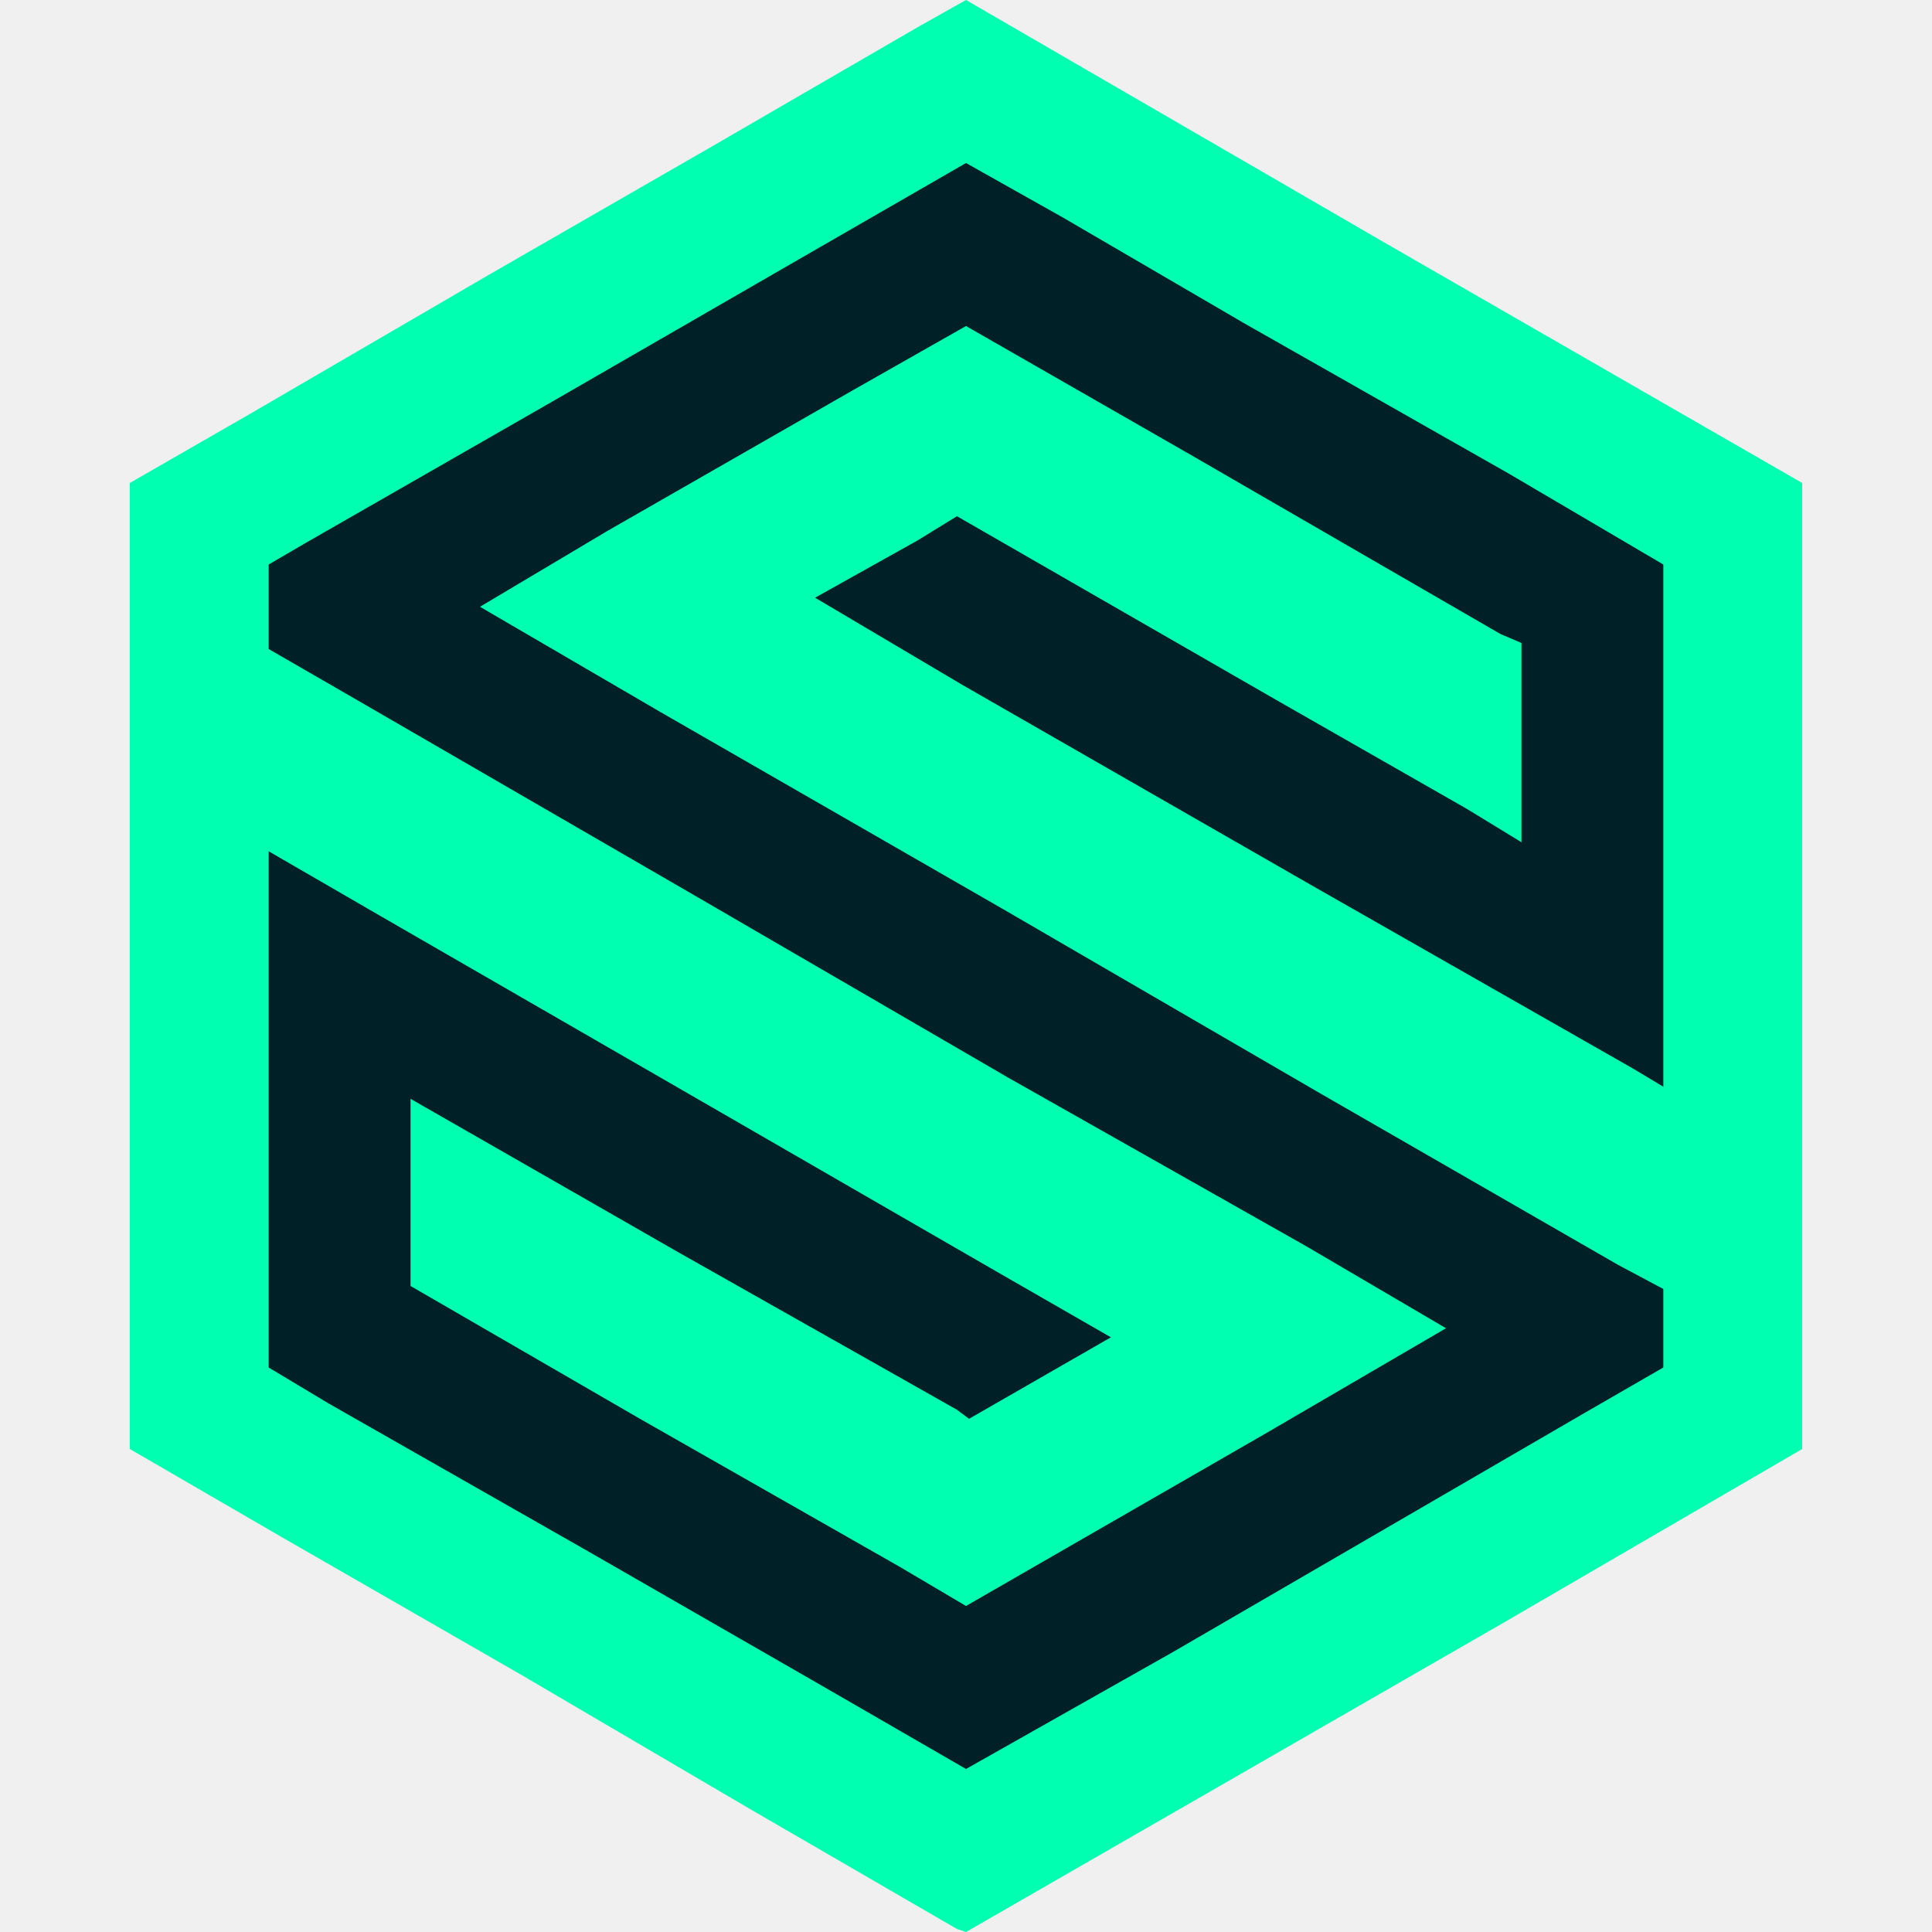
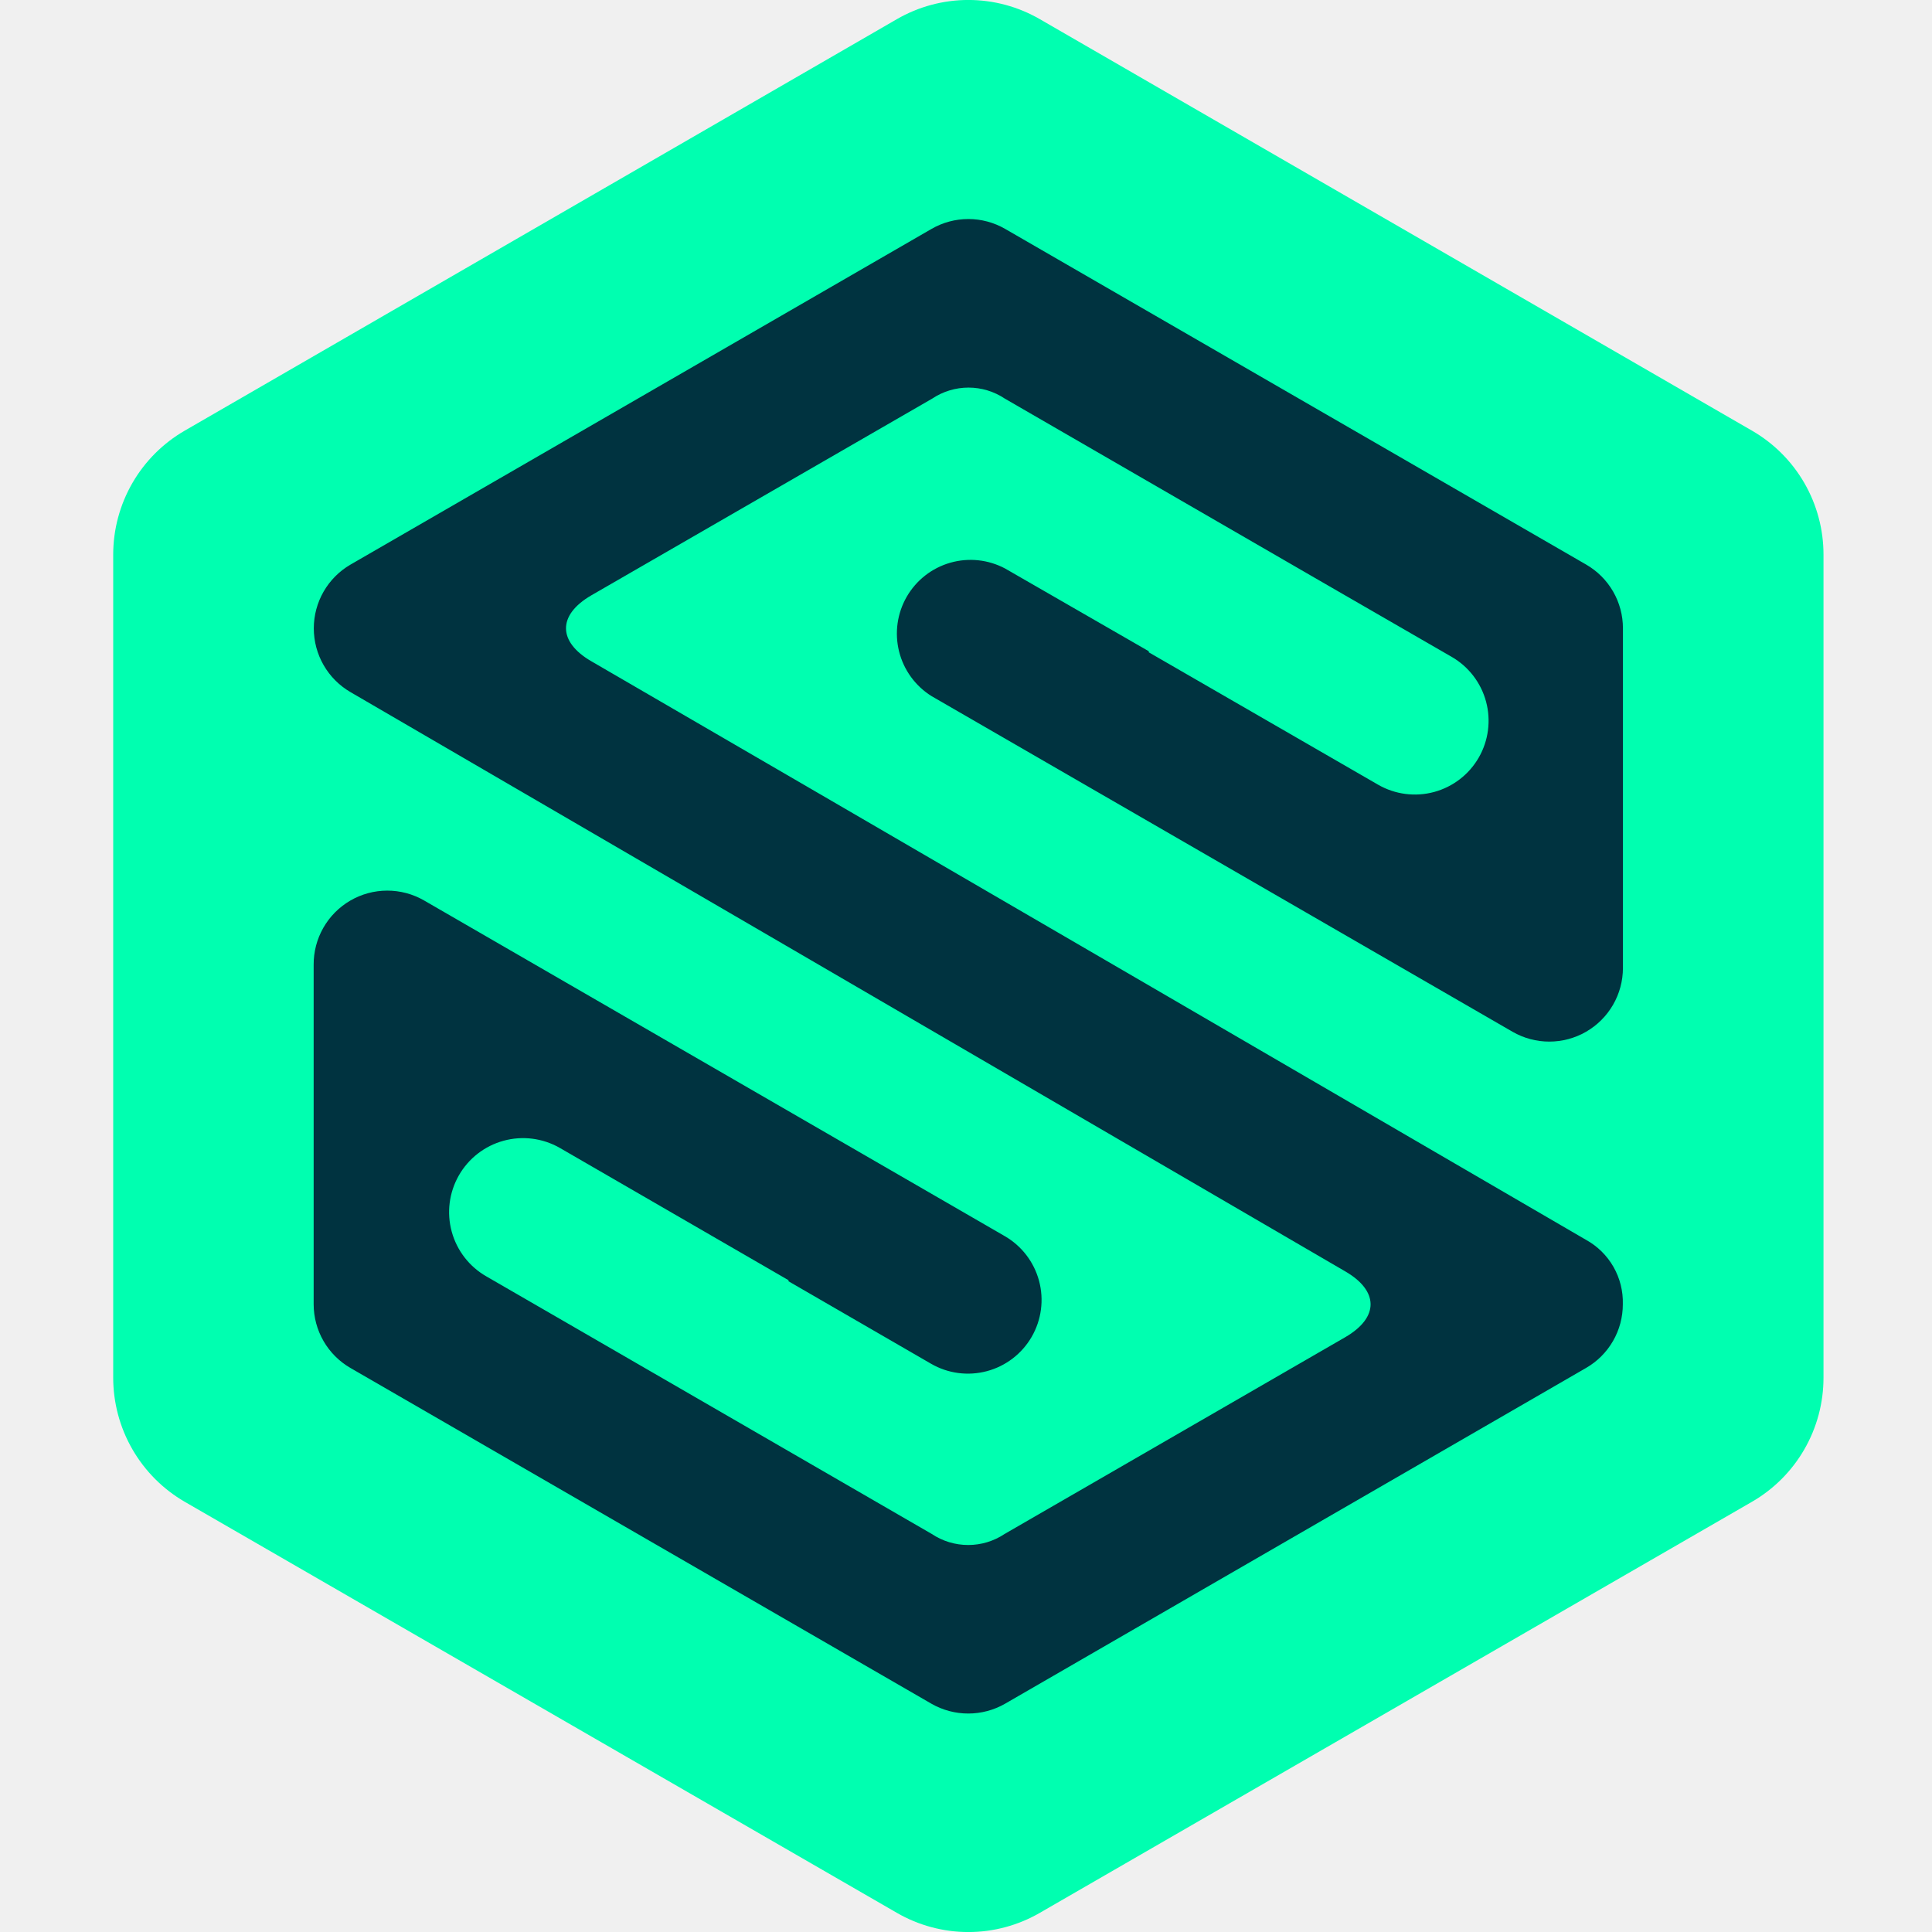
- <svg xmlns="http://www.w3.org/2000/svg" id="Layer_1" data-name="Layer 1" viewBox="0 0 64 64">
+ <svg xmlns="http://www.w3.org/2000/svg" viewBox="0 0 256 256" fill="none">
+   <g clip-path="url(#clip0)">
+     <path d="M118.83 2.545L24.488 57.057C21.605 58.721 19.21 61.116 17.544 64C15.879 66.885 15.001 70.157 15 73.488V182.512C14.995 185.852 15.87 189.135 17.536 192.029C19.201 194.924 21.599 197.328 24.488 199.001L118.83 253.456C121.712 255.126 124.982 256.005 128.312 256.005C131.641 256.005 134.911 255.126 137.793 253.456L232.135 199.001C235.021 197.335 237.417 194.938 239.082 192.051C240.748 189.164 241.624 185.889 241.623 182.555V73.488C241.625 70.156 240.749 66.883 239.083 63.998C237.417 61.113 235.02 58.719 232.135 57.057L137.793 2.545C134.911 0.875 131.641 -0.004 128.312 -0.004C124.982 -0.004 121.712 0.875 118.83 2.545V2.545Z" fill="#00FFB0" />
+     <path d="M133.191 75.336C130.958 74.144 128.35 73.867 125.917 74.564C123.484 75.26 121.416 76.874 120.15 79.067C118.884 81.26 118.519 83.859 119.131 86.316C119.743 88.773 121.286 90.896 123.432 92.237L200.417 136.713C201.9 137.568 203.58 138.018 205.291 138.018C207.002 138.017 208.682 137.567 210.164 136.712C211.646 135.856 212.878 134.626 213.735 133.145C214.592 131.663 215.044 129.982 215.047 128.27V83.253C215.049 81.541 214.599 79.86 213.744 78.377C212.888 76.895 211.658 75.665 210.176 74.81L133.191 30.333C131.708 29.475 130.025 29.023 128.311 29.023C126.598 29.023 124.915 29.475 123.432 30.333L46.447 74.81C44.967 75.668 43.738 76.9 42.884 78.383C42.029 79.867 41.58 81.548 41.58 83.26C41.58 84.972 42.029 86.654 42.884 88.137C43.738 89.621 44.967 90.853 46.447 91.711C46.447 91.711 155.334 155.092 178.259 168.468C182.648 171.012 182.805 174.538 178.259 177.182L133.105 203.265C131.679 204.215 130.004 204.721 128.29 204.721C126.577 204.721 124.902 204.215 123.475 203.265L75.182 175.334L64.458 169.136C62.2 167.849 60.545 165.716 59.858 163.208C59.17 160.699 59.507 158.021 60.793 155.761C62.08 153.5 64.211 151.844 66.717 151.157C69.224 150.469 71.901 150.806 74.159 152.093L104.484 169.634V169.776L123.376 180.707C125.617 182.002 128.281 182.352 130.781 181.682C133.281 181.012 135.412 179.375 136.706 177.132C138 174.889 138.351 172.223 137.681 169.721C137.011 167.22 135.375 165.087 133.134 163.792L56.191 119.315C54.703 118.457 53.014 118.007 51.296 118.011C49.578 118.015 47.892 118.473 46.407 119.338C44.923 120.203 43.693 121.446 42.842 122.939C41.991 124.433 41.549 126.124 41.561 127.844V172.818C41.562 174.529 42.012 176.21 42.867 177.692C43.722 179.175 44.952 180.405 46.433 181.261L123.418 225.752C124.904 226.603 126.586 227.051 128.297 227.051C130.009 227.051 131.691 226.603 133.176 225.752L210.161 181.261C211.644 180.408 212.876 179.177 213.731 177.695C214.587 176.212 215.036 174.53 215.033 172.818C215.082 171.086 214.653 169.373 213.794 167.869C212.934 166.365 211.678 165.126 210.161 164.289C206.894 162.384 101.274 100.907 78.349 87.617C73.96 85.073 73.804 81.533 78.349 78.889L123.518 52.82C124.943 51.867 126.619 51.358 128.333 51.358C130.047 51.358 131.723 51.867 133.148 52.82L176.072 77.639L192.35 87.034C194.595 88.327 196.235 90.46 196.909 92.963C197.583 95.466 197.235 98.135 195.943 100.382C194.651 102.628 192.52 104.27 190.019 104.944C187.518 105.618 184.851 105.271 182.606 103.978L152.224 86.437V86.295L133.191 75.336Z" fill="#003340" />
+   </g>
  <defs>
-     <style>.cls-1{fill:#00ffb0;}.cls-2{fill:#002028;}</style>
+     <clipPath id="clip0">
+       <rect width="226.623" height="256" fill="white" transform="translate(15)" />
+     </clipPath>
  </defs>
-   <polygon class="cls-1" points="45.8 8 32 0 30.4 0.9 23.5 4.9 16.2 9.1 8.3 13.7 4.3 16 4.3 48 9.3 50.9 17.3 55.5 24.8 59.9 31.7 63.9 32 64 49.9 53.7 59.7 48 59.7 16 45.8 8" />
-   <path class="cls-2" d="M55.1,36l-1-.6L43.4,29.3,31.9,22.7,27,19.8l3.4-1.9,1.3-.8,10.6,6.1,6.3,3.6,1.8,1.1V21.3l-.7-.3L39.5,15.1,32,10.8l-3.7,2.1-8.2,4.7-4.2,2.5,6,3.5,11.3,6.5,10.5,6.1,9.9,5.7,1.5.8v2.6l-2.6,1.5L38.9,54.7,32,58.6,27.5,56l-8-4.6-8.6-4.9-2-1.2V28.2l3.8,2.2,10.4,6L32.8,42l4,2.3L32.1,47l-.4-.3-9.2-5.2-8.9-5.1v6.2L21.2,47l8.6,4.9L32,53.2l9.9-5.7,6-3.5-4.6-2.7-9.9-5.6L22.9,29.6,11.5,23,8.9,21.5V18.7l1.2-.7,8.2-4.7,7.8-4.5L32,5.4l3.2,1.8,6,3.5,8.8,5,5.1,3Z" />
</svg>
